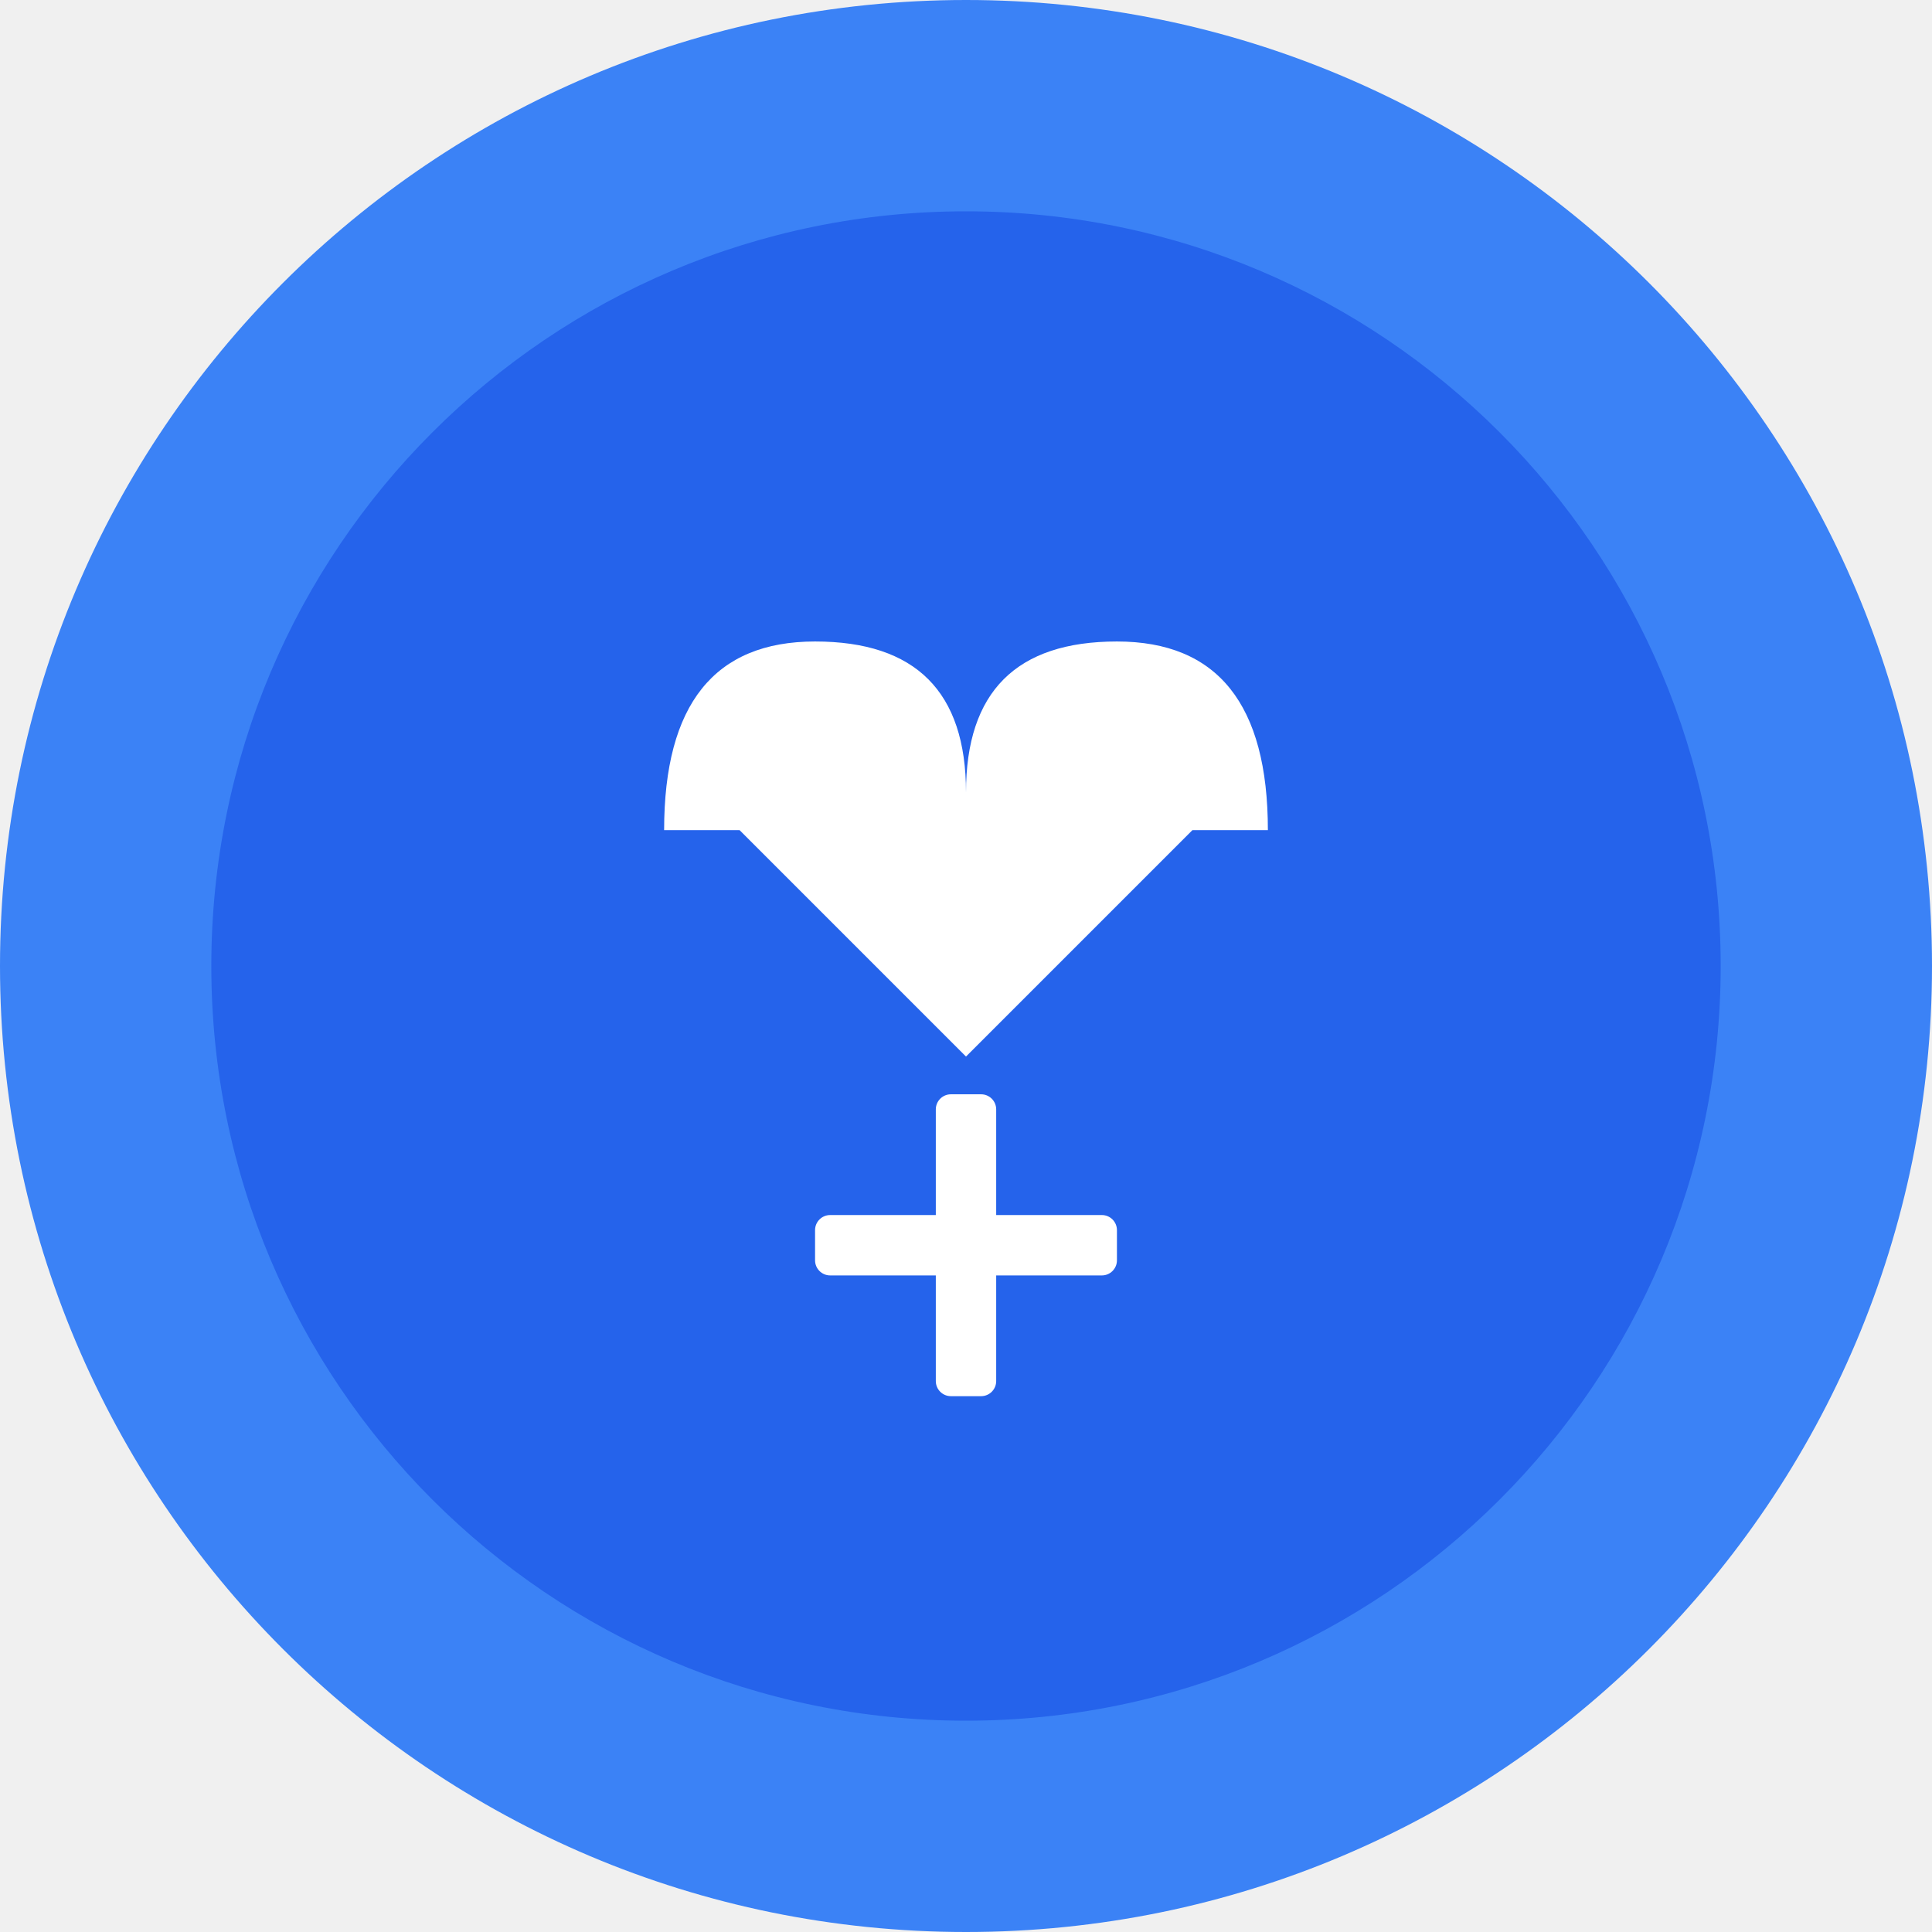
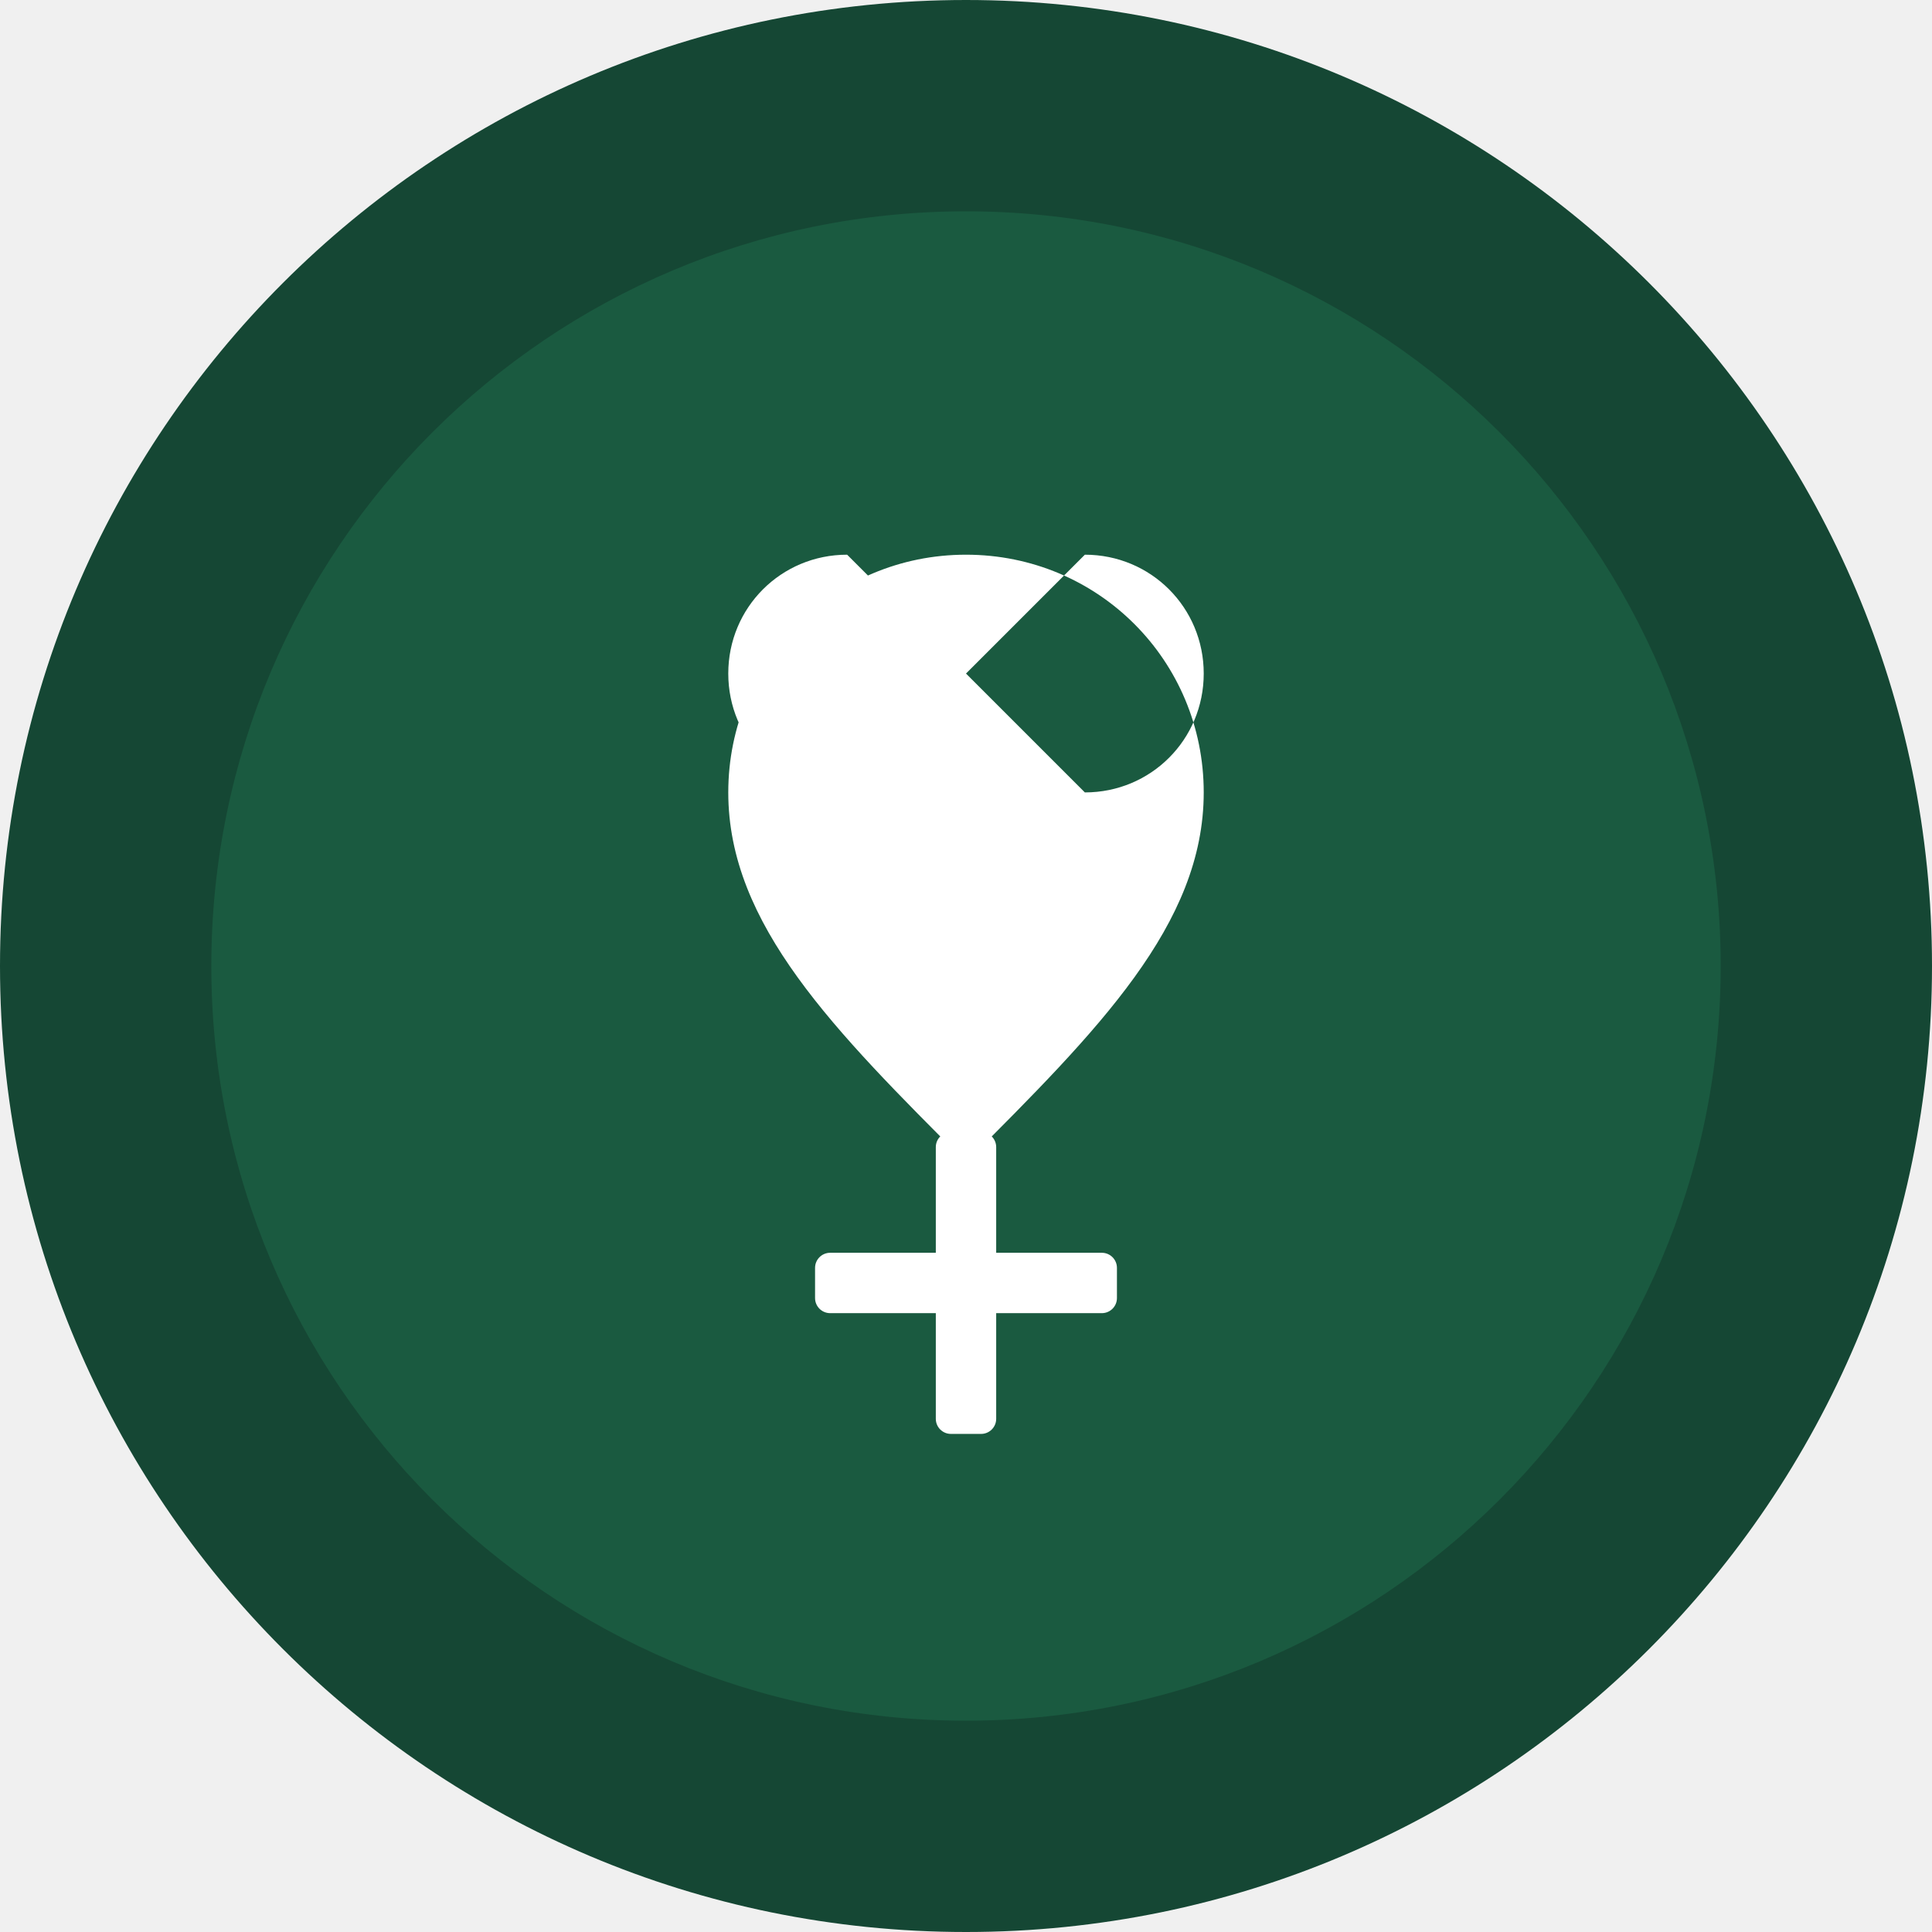
<svg xmlns="http://www.w3.org/2000/svg" width="512" height="512" viewBox="0 0 512 512">
-   <circle cx="256" cy="256" r="256" fill="#3b82f6" />
-   <circle cx="256" cy="256" r="200" fill="#2563eb" />
-   <g transform="translate(256, 220)">
-     <path d="M -80 0 Q -80 -50, -40 -50 Q 0 -50, 0 -10 L 0 60 L -60 0 Z" fill="#ffffff" />
-     <path d="M 80 0 Q 80 -50, 40 -50 Q 0 -50, 0 -10 L 0 60 L 60 0 Z" fill="#ffffff" />
+   <circle cx="256" cy="256" r="256" fill="#154734" />
+   <circle cx="256" cy="256" r="200" fill="#1a5a40" />
+   <g transform="translate(256, 210)">
+     <path d="M 0,-45              C -25,-45 -45,-25 -45,0              C -45,25 -25,45 0,70              C 25,45 45,25 45,0              C 45,-25 25,-45 0,-45              M -22.5,-45              C -35,-45 -45,-35 -45,-22.5              C -45,-10 -35,0 -22.5,0              L 0,-22.5              Z              M 22.5,-45              C 35,-45 45,-35 45,-22.5              C 45,-10 35,0 22.5,0              L 0,-22.5              Z" fill="#ffffff" transform="scale(1.4)" />
  </g>
-   <g transform="translate(256, 330)">
+   <g transform="translate(256, 340)">
    <rect x="-40" y="-8" width="80" height="16" rx="4" fill="#ffffff" />
    <rect x="-8" y="-40" width="16" height="80" rx="4" fill="#ffffff" />
  </g>
</svg>
